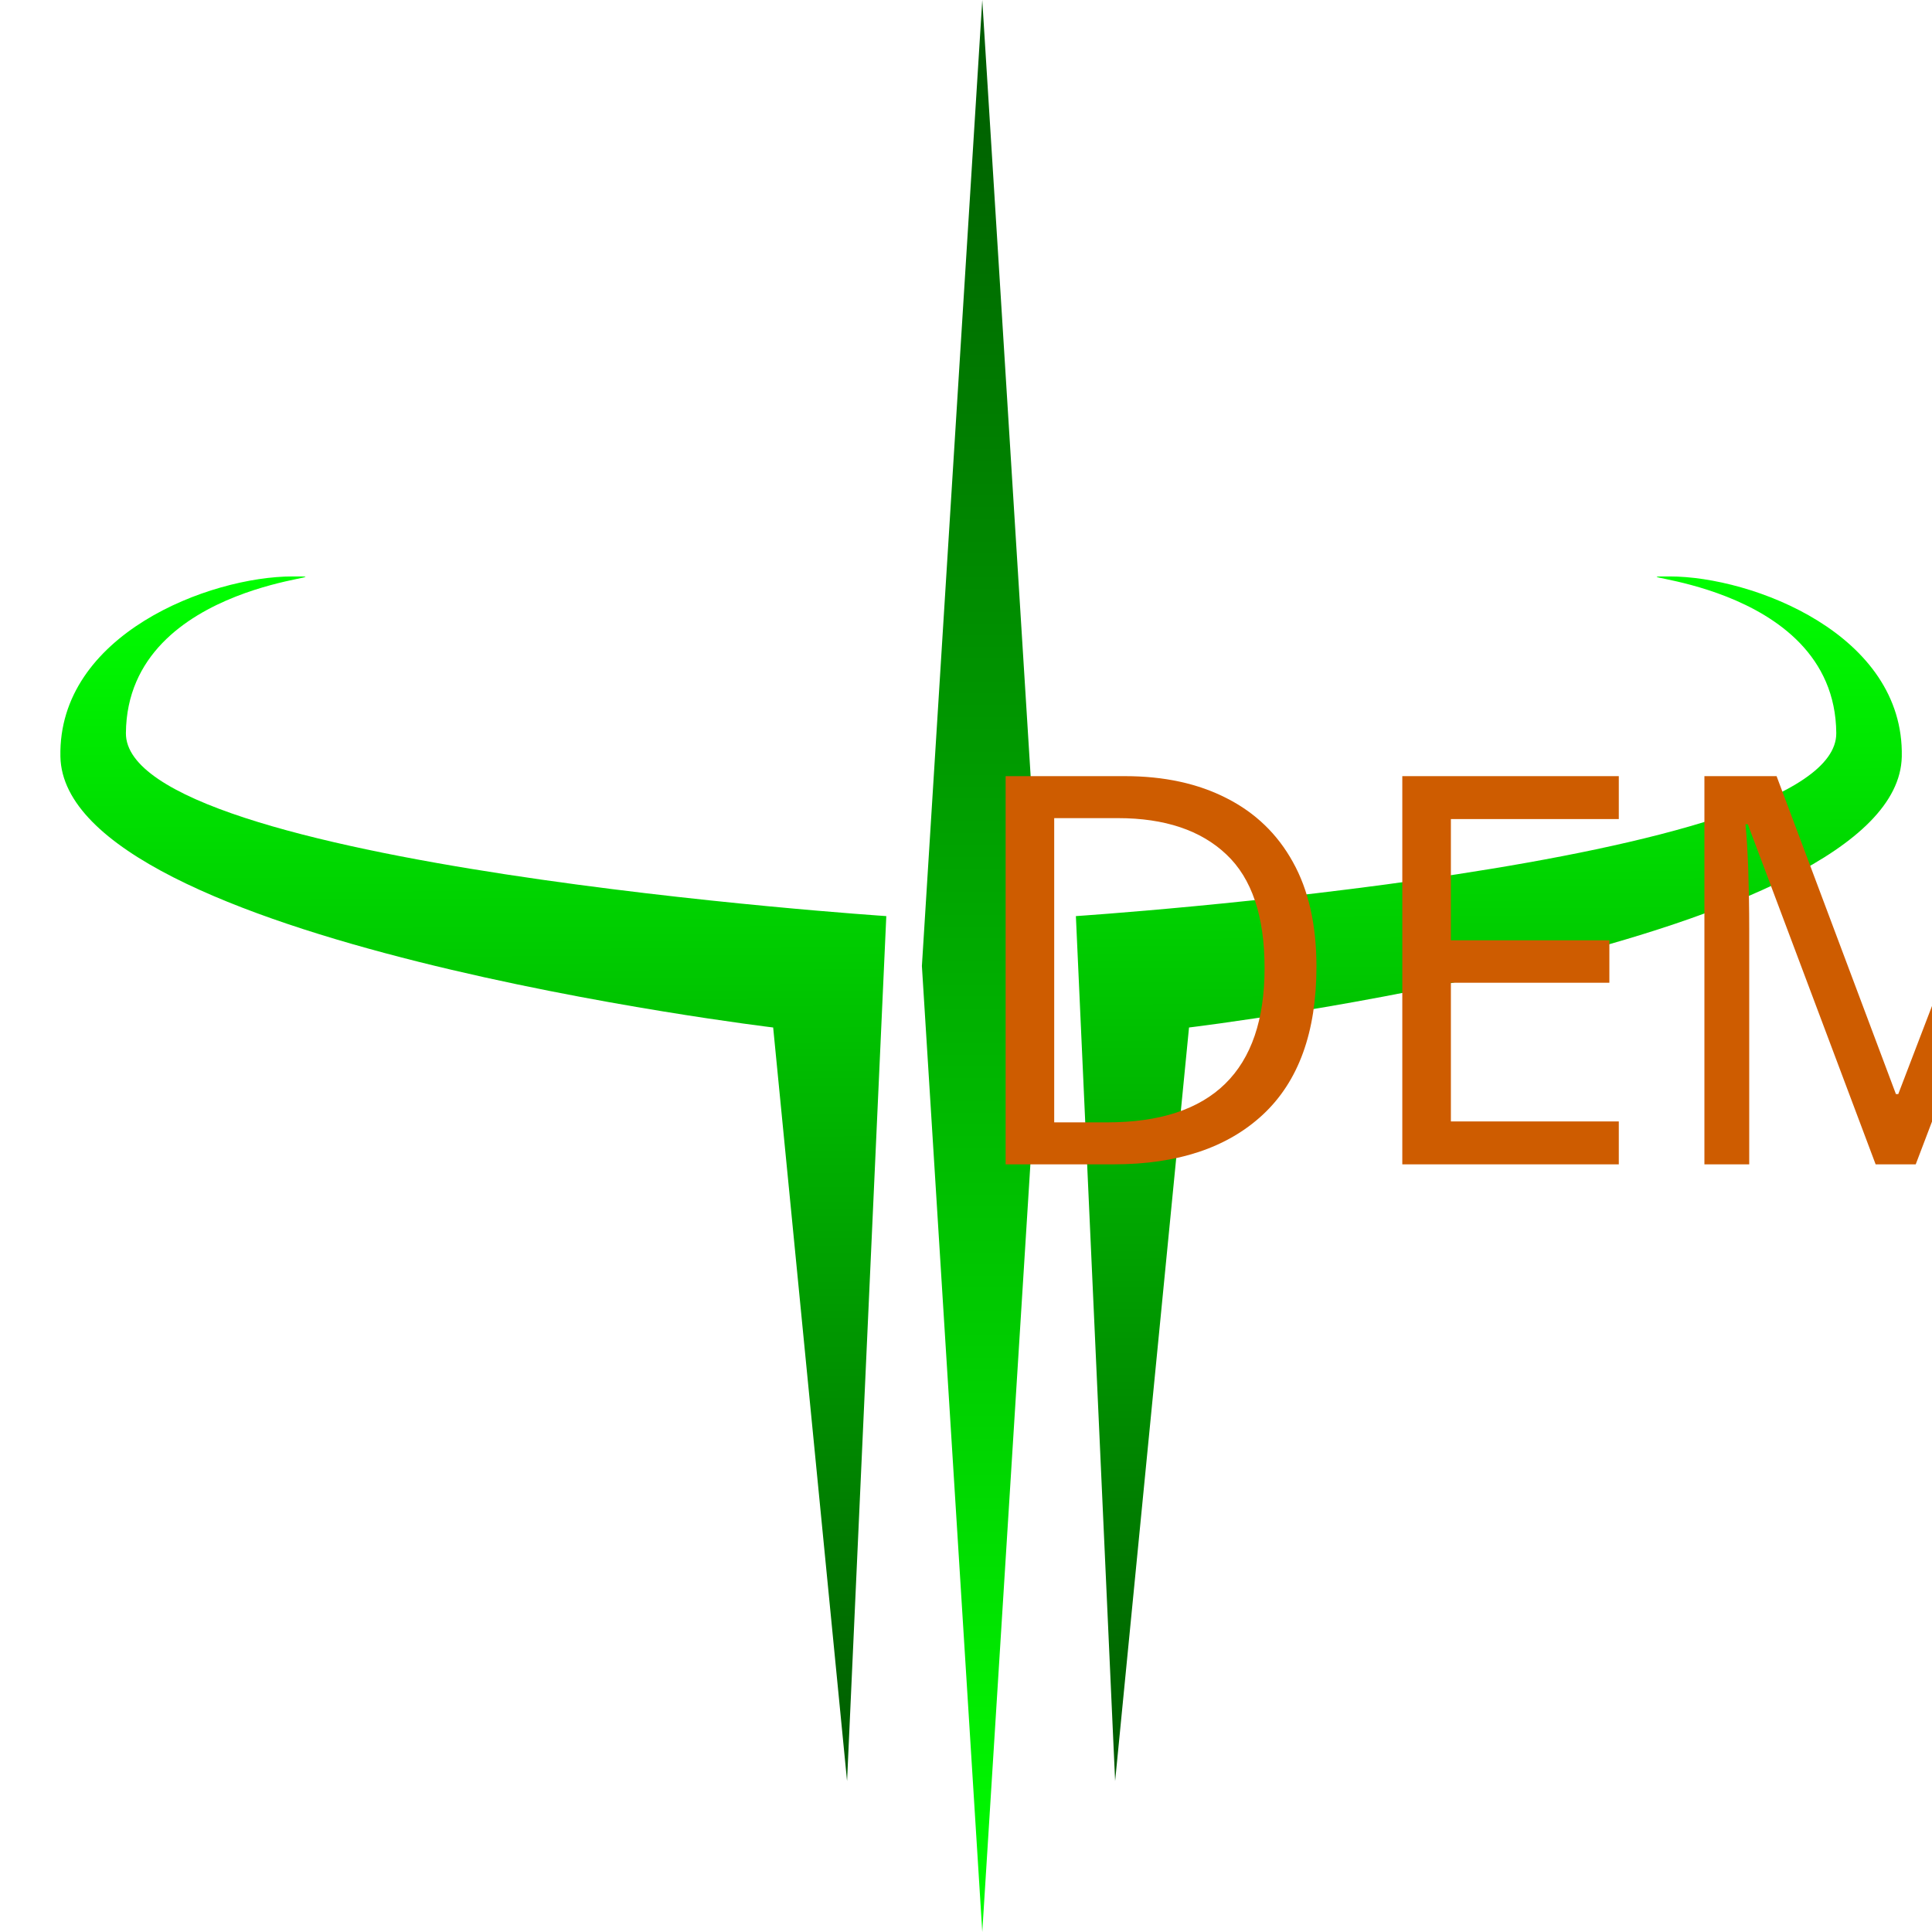
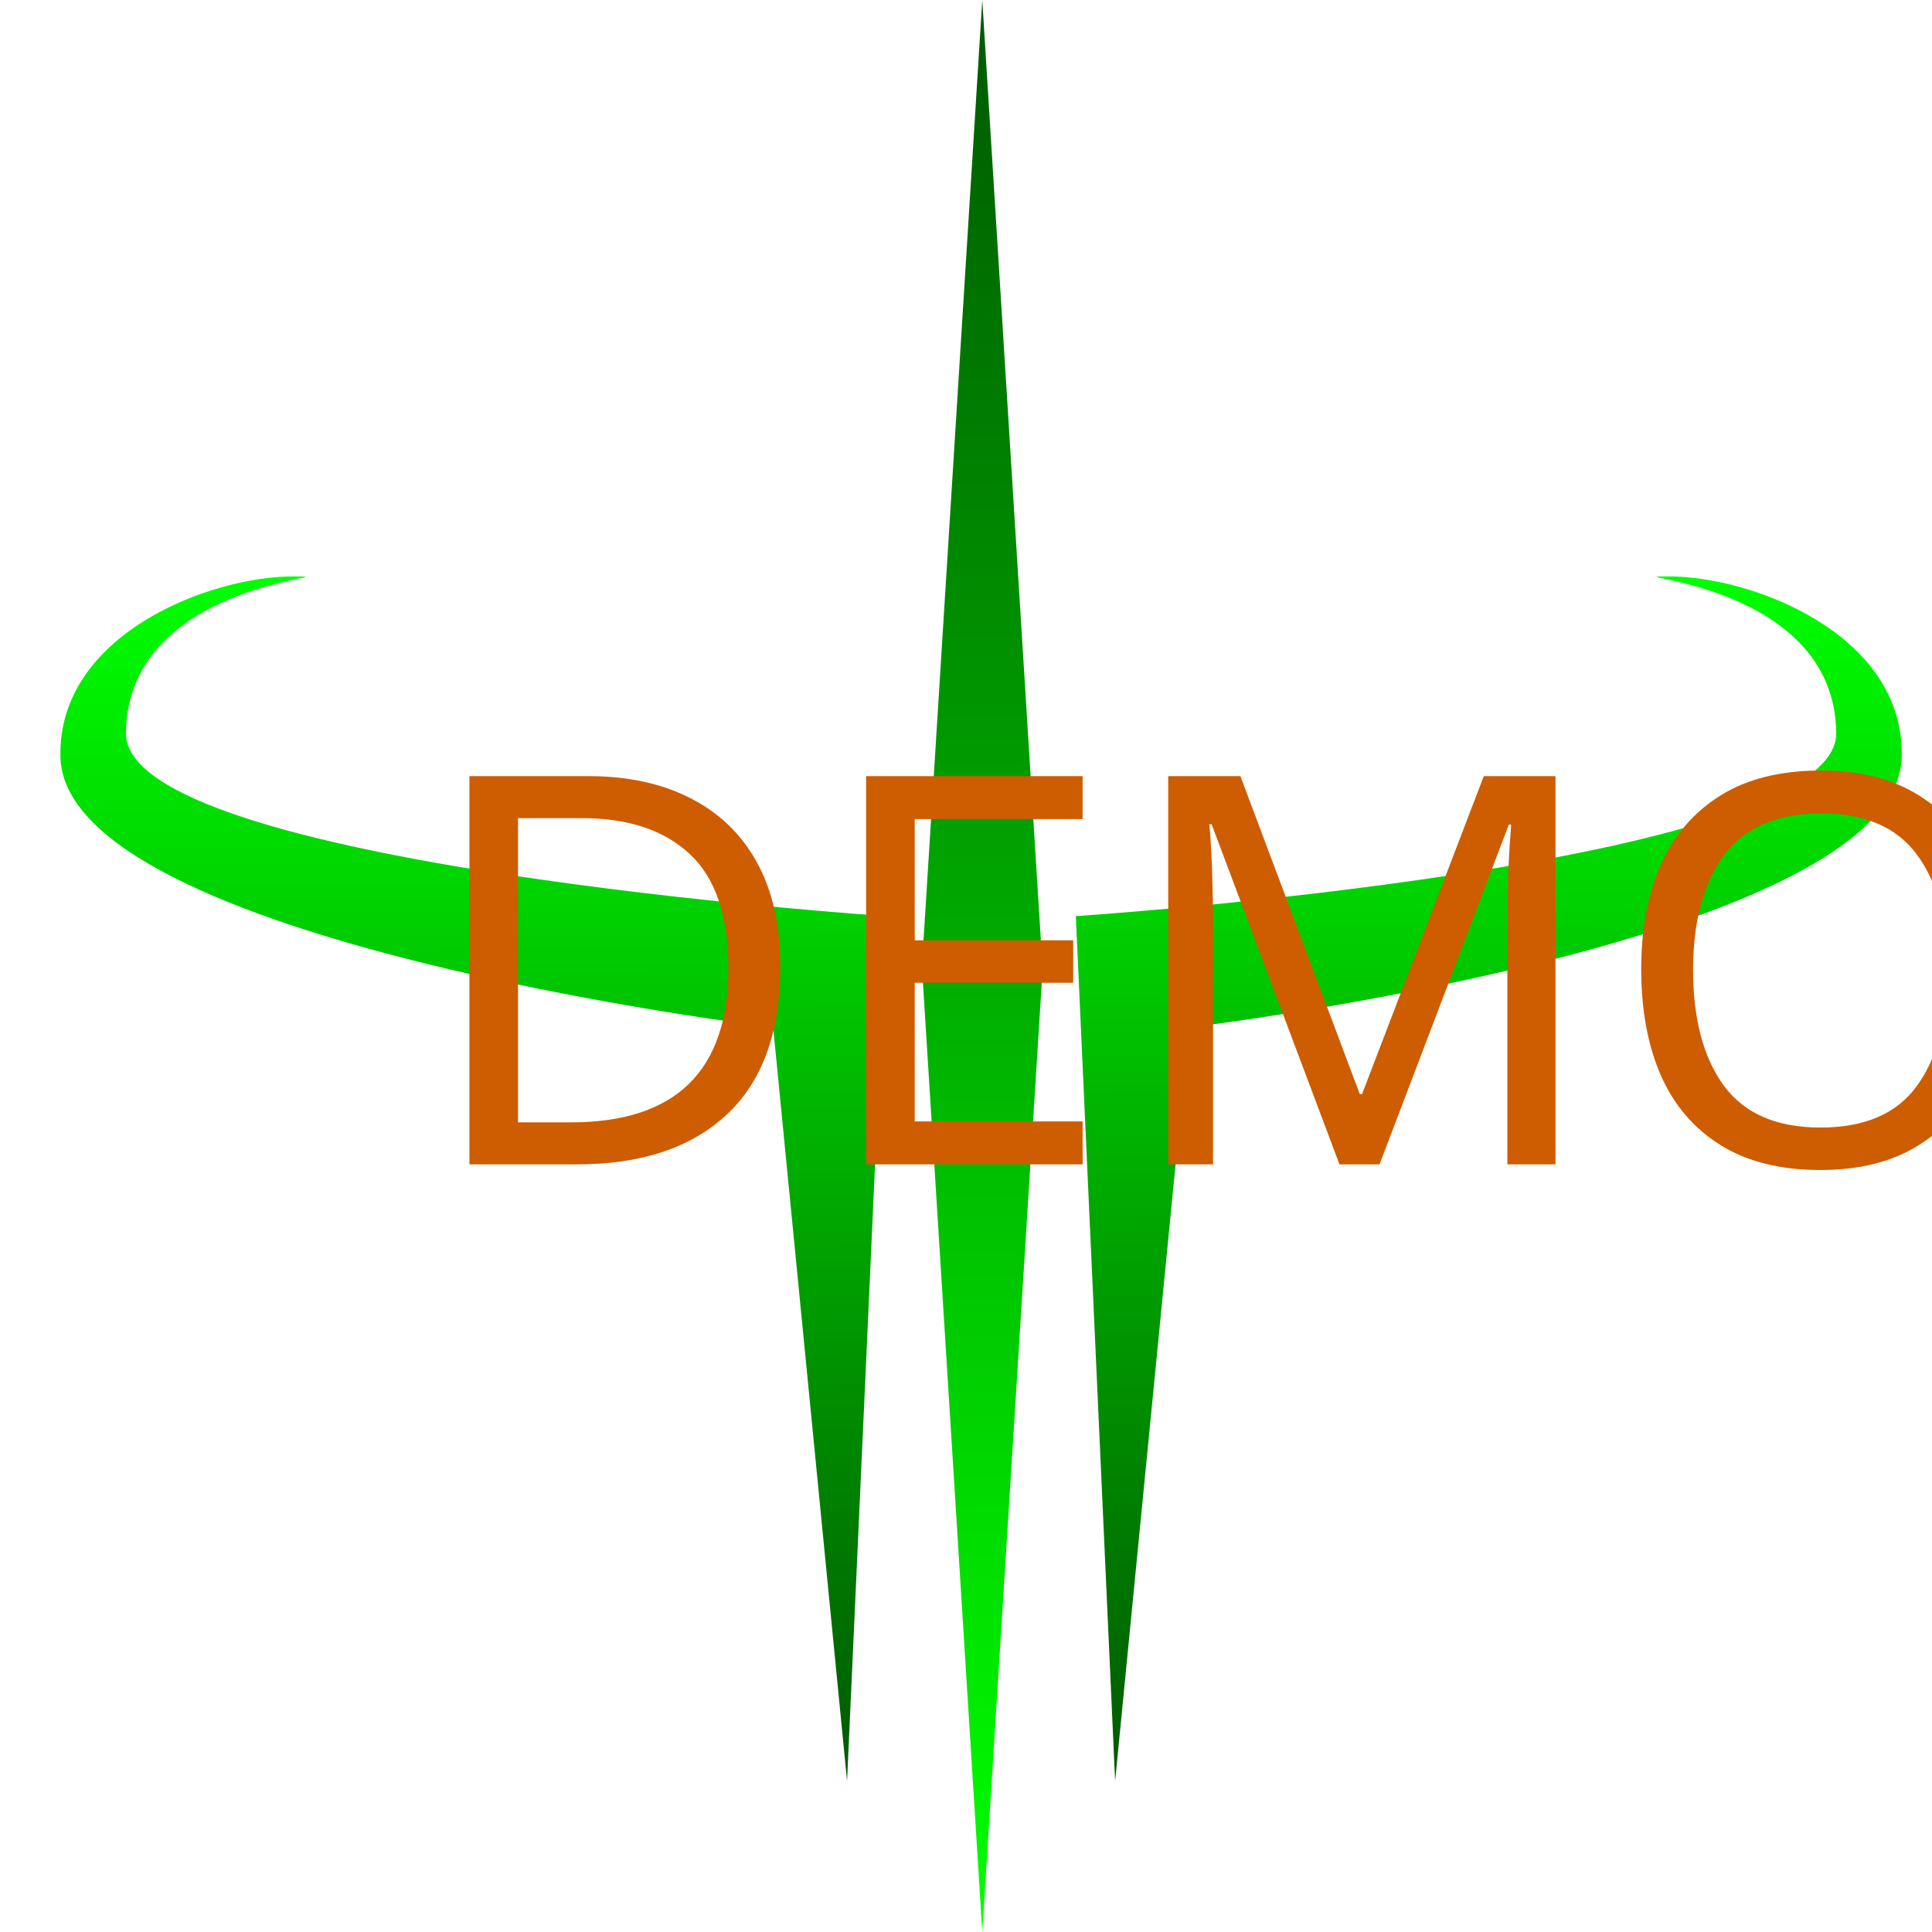
<svg xmlns="http://www.w3.org/2000/svg" xmlns:xlink="http://www.w3.org/1999/xlink" version="1.0" width="64" height="64" id="svg1306">
  <defs id="defs1308">
    <linearGradient id="linearGradient2180">
      <stop offset="0" id="stop2182" style="stop-color:#00ff00;stop-opacity:1" />
      <stop offset="1" id="stop2184" style="stop-color:#005900;stop-opacity:1" />
    </linearGradient>
    <linearGradient x1="14.86" y1="19.054" x2="15.043" y2="59" id="linearGradient2190" xlink:href="#linearGradient2180" gradientUnits="userSpaceOnUse" />
    <linearGradient x1="14.86" y1="19.054" x2="15.043" y2="59" id="linearGradient2194" xlink:href="#linearGradient2180" gradientUnits="userSpaceOnUse" />
    <linearGradient x1="32" y1="64.091" x2="32" y2="0" id="linearGradient3077" xlink:href="#linearGradient2180" gradientUnits="userSpaceOnUse" />
  </defs>
  <g id="layer1">
    <g id="g1327">
-       <path d="M 34.539,32.09 L 32.539,64 L 30.539,32 L 32.539,0 L 34.539,32.09 z " style="opacity:1;fill:url(#linearGradient3077);fill-opacity:1;fill-rule:nonzero;stroke:none;stroke-width:0.526;stroke-linecap:butt;stroke-linejoin:miter;stroke-miterlimit:4;stroke-dasharray:none;stroke-opacity:1" id="path1329" />
-       <path d="M 28.06,59 L 25.612,34.037 C 25.612,34.037 2.128,31.218 2.001,25.065 C 1.916,21.017 6.942,19.095 9.695,19.095 C 12.001,19.095 4.208,19.143 4.171,24.287 C 4.141,28.68 29.36,30.347 29.36,30.347 L 28.06,59 z " style="fill:url(#linearGradient2190);fill-opacity:1;fill-rule:nonzero;stroke:none;stroke-width:0.5;stroke-linecap:butt;stroke-linejoin:miter;stroke-miterlimit:4;stroke-dasharray:none;stroke-opacity:1" id="path1307" />
-       <path d="M 36.94,59 L 39.388,34.037 C 39.388,34.037 62.872,31.218 62.999,25.065 C 63.084,21.017 58.058,19.095 55.305,19.095 C 52.999,19.095 60.792,19.143 60.829,24.287 C 60.859,28.68 35.64,30.347 35.64,30.347 L 36.94,59 z " style="fill:url(#linearGradient2194);fill-opacity:1;fill-rule:nonzero;stroke:none;stroke-width:0.5;stroke-linecap:butt;stroke-linejoin:miter;stroke-miterlimit:4;stroke-dasharray:none;stroke-opacity:1" id="path2192" />
+       <path d="M 34.539,32.09 32.539,64 30.539,32 32.539,0 34.539,32.09 z" style="fill:url(#linearGradient3077);fill-opacity:1;fill-rule:nonzero;stroke:none" id="path1329" />
+       <path d="M 28.06,59 25.612,34.037 c 0,0 -23.484,-2.818 -23.611,-8.972 -0.085,-4.048 4.941,-5.969 7.694,-5.969 2.306,0 -5.486,0.048 -5.523,5.192 -0.031,4.393 25.189,6.06 25.189,6.06 L 28.06,59 z" style="fill:url(#linearGradient2190);fill-opacity:1;fill-rule:nonzero;stroke:none" id="path1307" />
+       <path d="m 36.94,59 2.447,-24.963 c 0,0 23.484,-2.818 23.611,-8.972 0.085,-4.048 -4.941,-5.969 -7.694,-5.969 -2.306,0 5.486,0.048 5.523,5.192 0.031,4.393 -25.189,6.06 -25.189,6.06 L 36.94,59 z" style="fill:url(#linearGradient2194);fill-opacity:1;fill-rule:nonzero;stroke:none" id="path2192" />
    </g>
  </g>
  <text xml:space="preserve" style="font-size:18px;font-style:normal;font-variant:normal;font-weight:500;font-stretch:normal;text-align:start;line-height:125%;letter-spacing:0px;word-spacing:0px;writing-mode:lr-tb;text-anchor:start;fill:#ce5c00;fill-opacity:1;stroke:none;font-family:'M+ 1mn';-inkscape-font-specification:'M+ 1mn Medium'" x="13.802" y="38.57" id="text2994">
-     <tspan id="tspan2996" x="31.564" y="38.57">DEMO</tspan>
+     <tspan id="tspan2996" x="13.802" y="38.57">DEMO</tspan>
  </text>
</svg>
